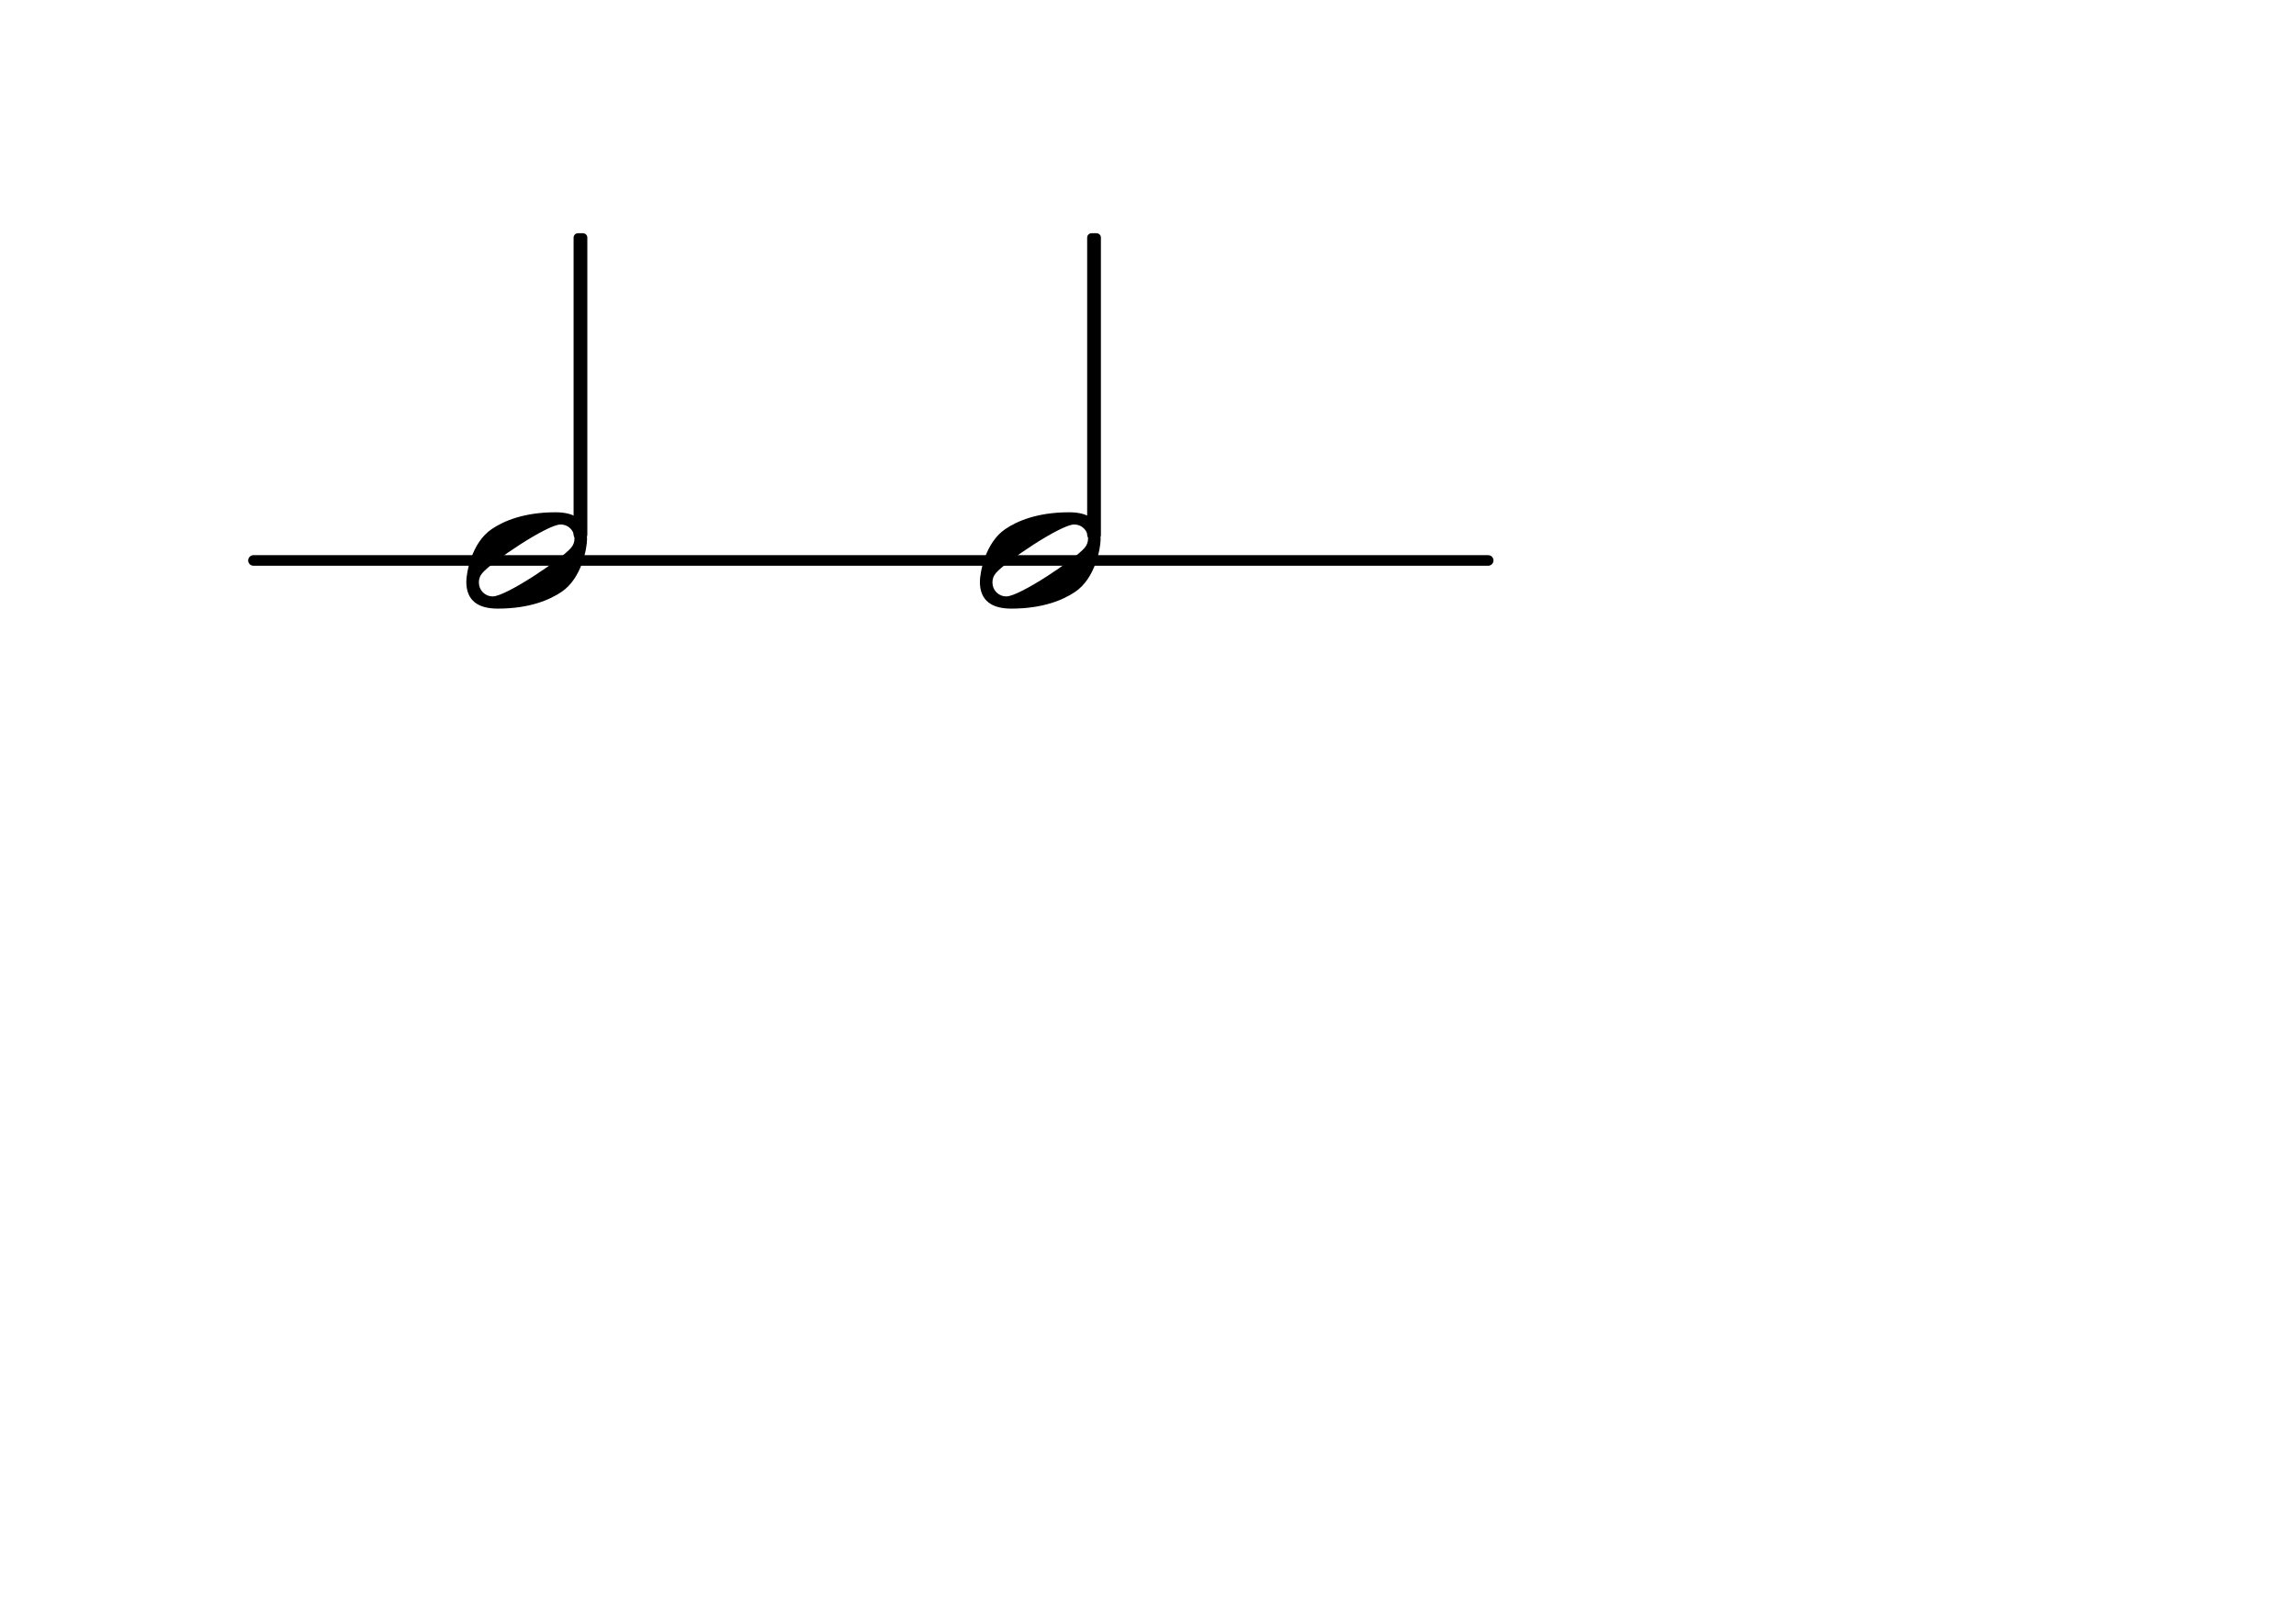
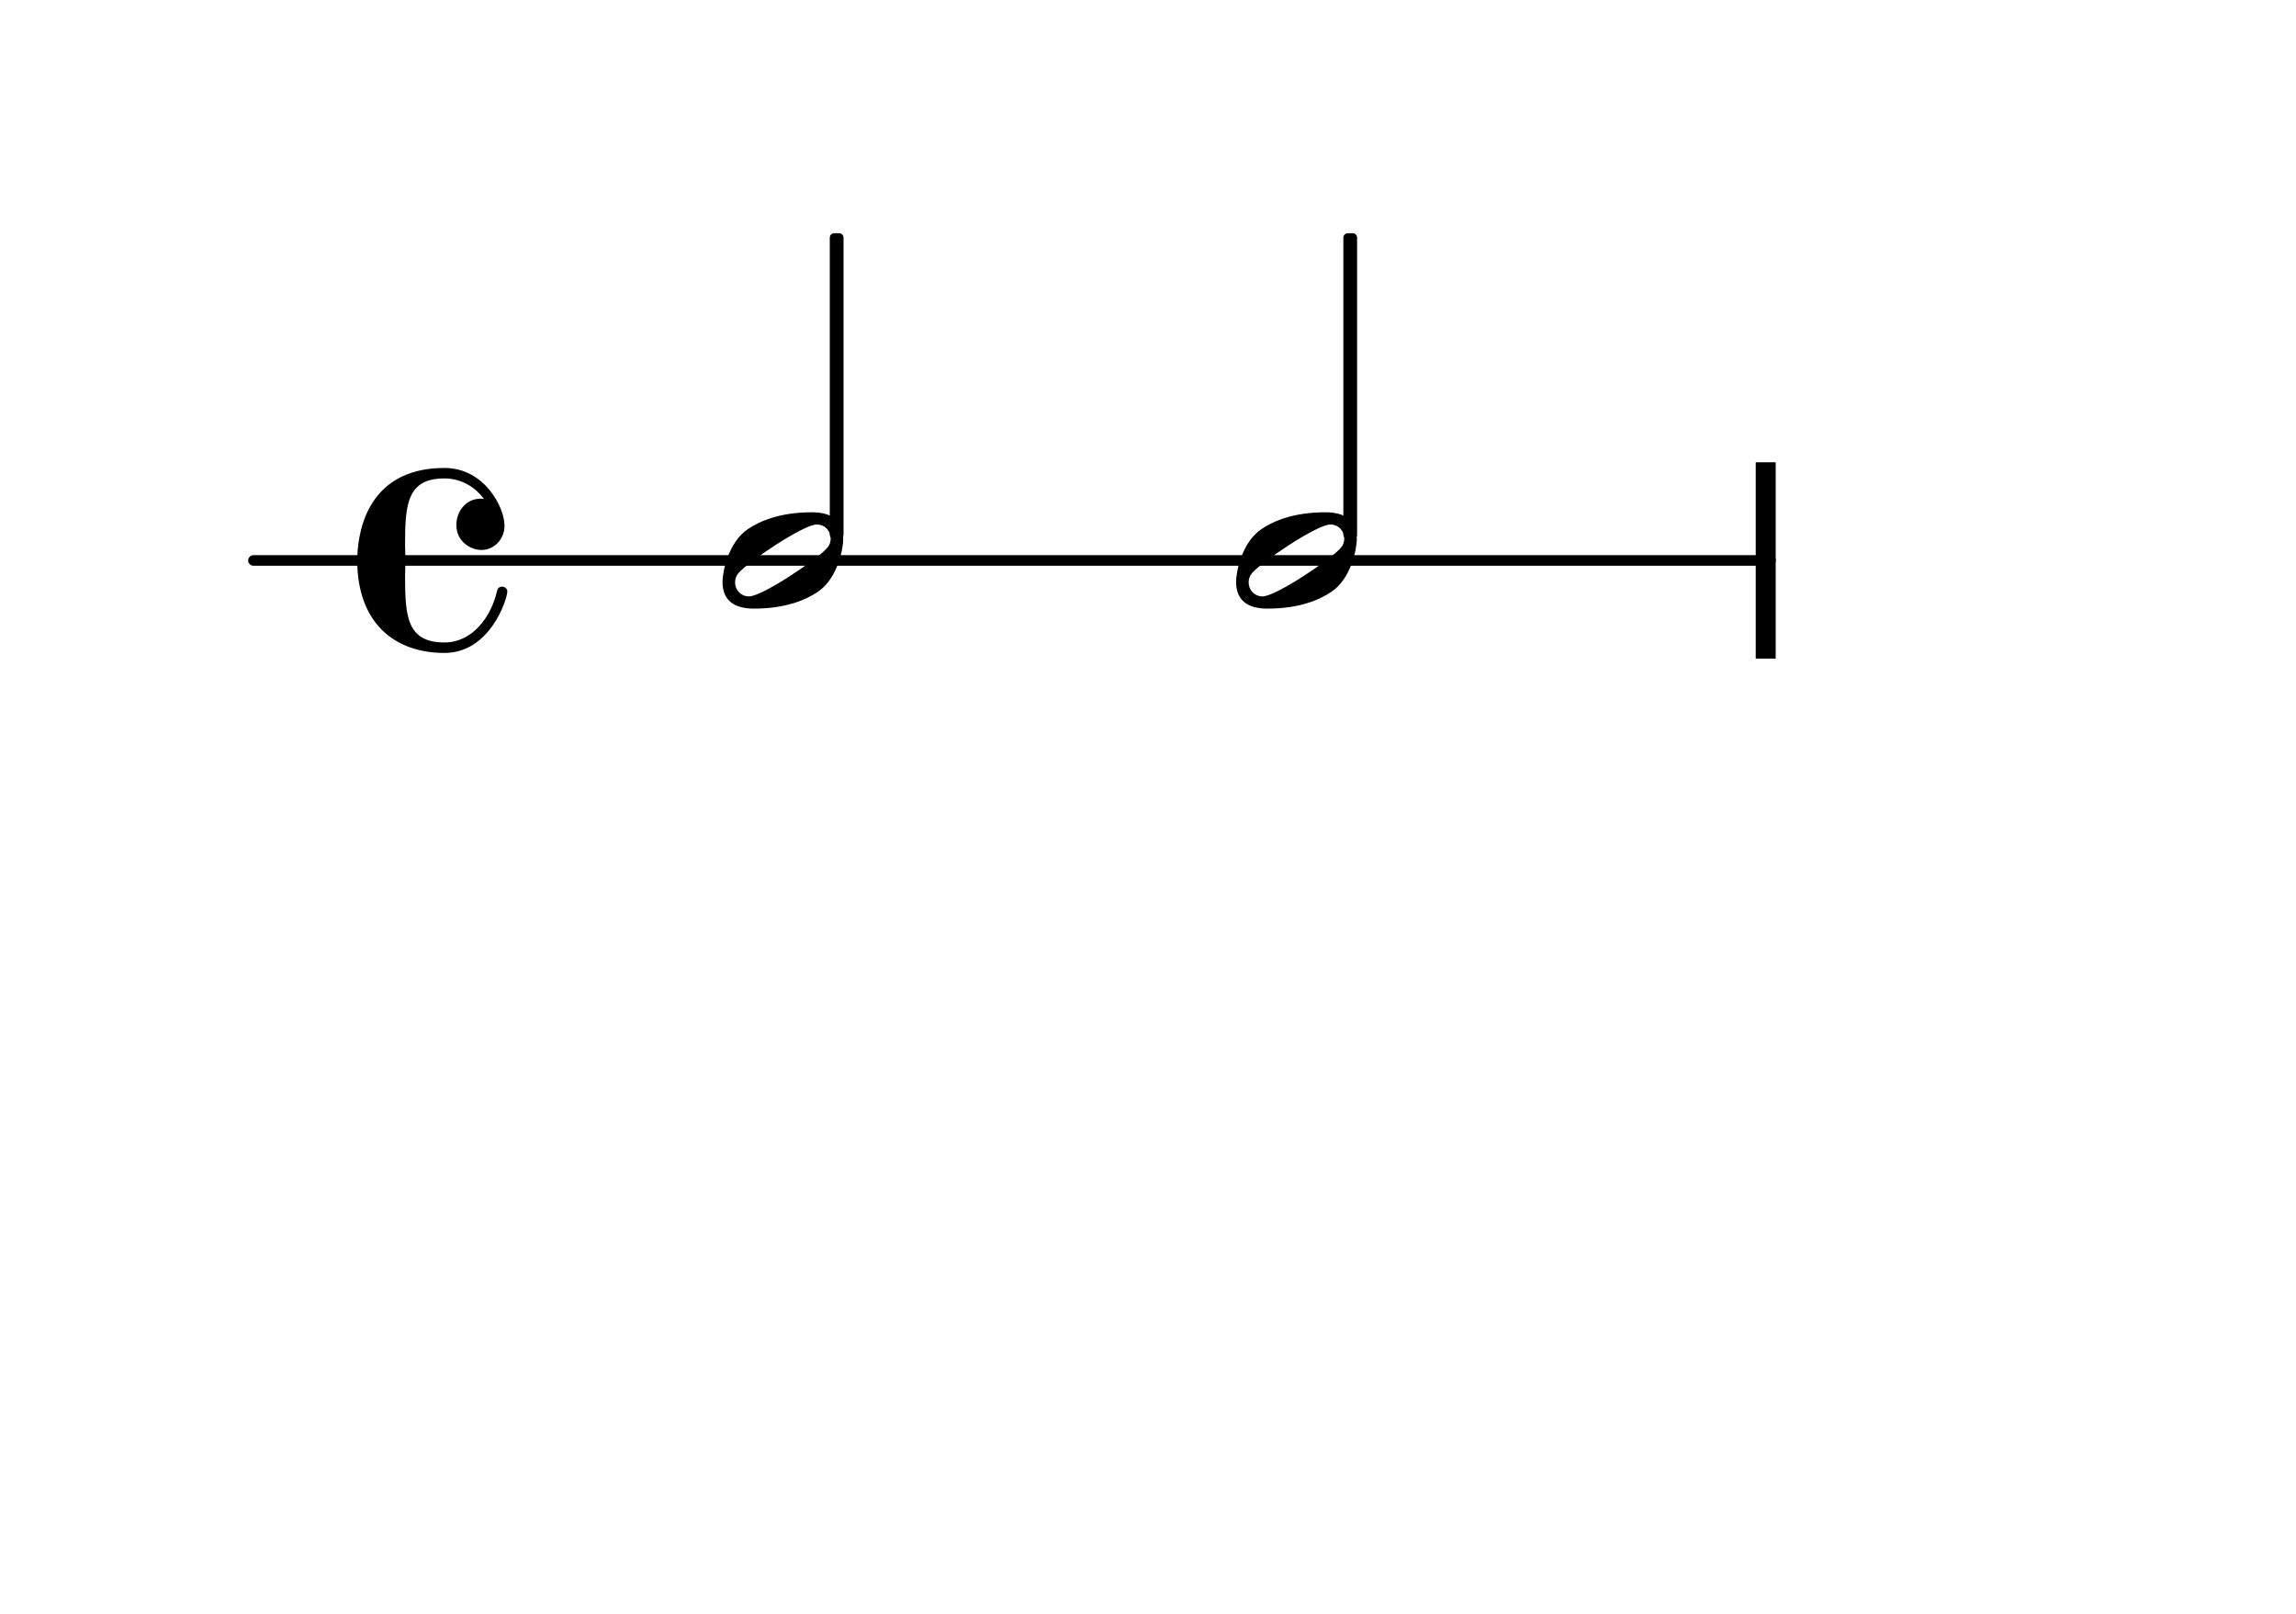
<svg xmlns="http://www.w3.org/2000/svg" version="1.2" width="37.00mm" height="26.00mm" viewBox="0 -0 21.055 14.795">
  <style type="text/css">

tspan { white-space: pre; }

</style>
  <g transform="translate(2.2762, 5.1381)">
-     <line stroke-linejoin="round" stroke-linecap="round" stroke-width="0.097" stroke="currentColor" x1="0.048" y1="0" x2="11.371" y2="0" />
+     <line stroke-linejoin="round" stroke-linecap="round" stroke-width="0.097" stroke="currentColor" x1="0.048" y1="0" x2="13.96" y2="0" />
  </g>
-   <g transform="translate(4.2762, 5.1381)">
+   <g transform="translate(16.1006, 5.1381)">
+     <rect x="0" y="-0.9" width="0.183" height="1.8" ry="0" fill="currentColor" />
+   </g>
+   <g transform="translate(6.6256, 5.1381)">
    <path transform="scale(0.0032, -0.0032)" d="M310 63c0 22 -17 40 -40 40c-38 0 -197 -107 -224 -139c-7 -8 -10 -17 -10 -27c0 -22 17 -40 40 -40c38 0 197 107 224 139c7 8 10 17 10 27zM256 138c55 0 90 -22 90 -77c0 -25 -15 -112 -73 -151c-34 -23 -92 -48 -183 -48c-55 0 -90 22 -90 77c0 25 15 112 73 151 c34 23 92 48 183 48z" fill="currentColor" />
  </g>
-   <g transform="translate(5.323, 5.1381)">
+   <g transform="translate(3.2762, 5.1381)">
+     <path transform="scale(0.0032, -0.0032)" d="M250 265c114 0 172 -112 172 -166c0 -38 -30 -69 -66 -69c-30 0 -72 23 -72 72c0 37 26 75 70 75c3 0 6 -1 9 -1c-26 36 -67 59 -113 59c-107 0 -113 -74 -113 -189c0 -15 1 -30 1 -46s-1 -31 -1 -46c0 -115 6 -189 113 -189c78 0 133 70 151 149c2 8 8 11 14 11 c7 0 15 -5 15 -14c0 -21 -49 -176 -180 -176c-145 0 -250 88 -250 265c0 63 18 265 250 265z" fill="currentColor" />
+   </g>
+   <g transform="translate(7.6724, 5.1381)">
    <rect x="-0.063" y="-3" width="0.126" height="2.803" ry="0.04" fill="currentColor" />
  </g>
-   <g transform="translate(8.9858, 5.1381)">
+   <g transform="translate(11.3352, 5.1381)">
    <path transform="scale(0.0032, -0.0032)" d="M310 63c0 22 -17 40 -40 40c-38 0 -197 -107 -224 -139c-7 -8 -10 -17 -10 -27c0 -22 17 -40 40 -40c38 0 197 107 224 139c7 8 10 17 10 27zM256 138c55 0 90 -22 90 -77c0 -25 -15 -112 -73 -151c-34 -23 -92 -48 -183 -48c-55 0 -90 22 -90 77c0 25 15 112 73 151 c34 23 92 48 183 48z" fill="currentColor" />
  </g>
-   <g transform="translate(10.0326, 5.1381)">
+   <g transform="translate(12.382, 5.1381)">
    <rect x="-0.063" y="-3" width="0.126" height="2.803" ry="0.04" fill="currentColor" />
  </g>
</svg>
